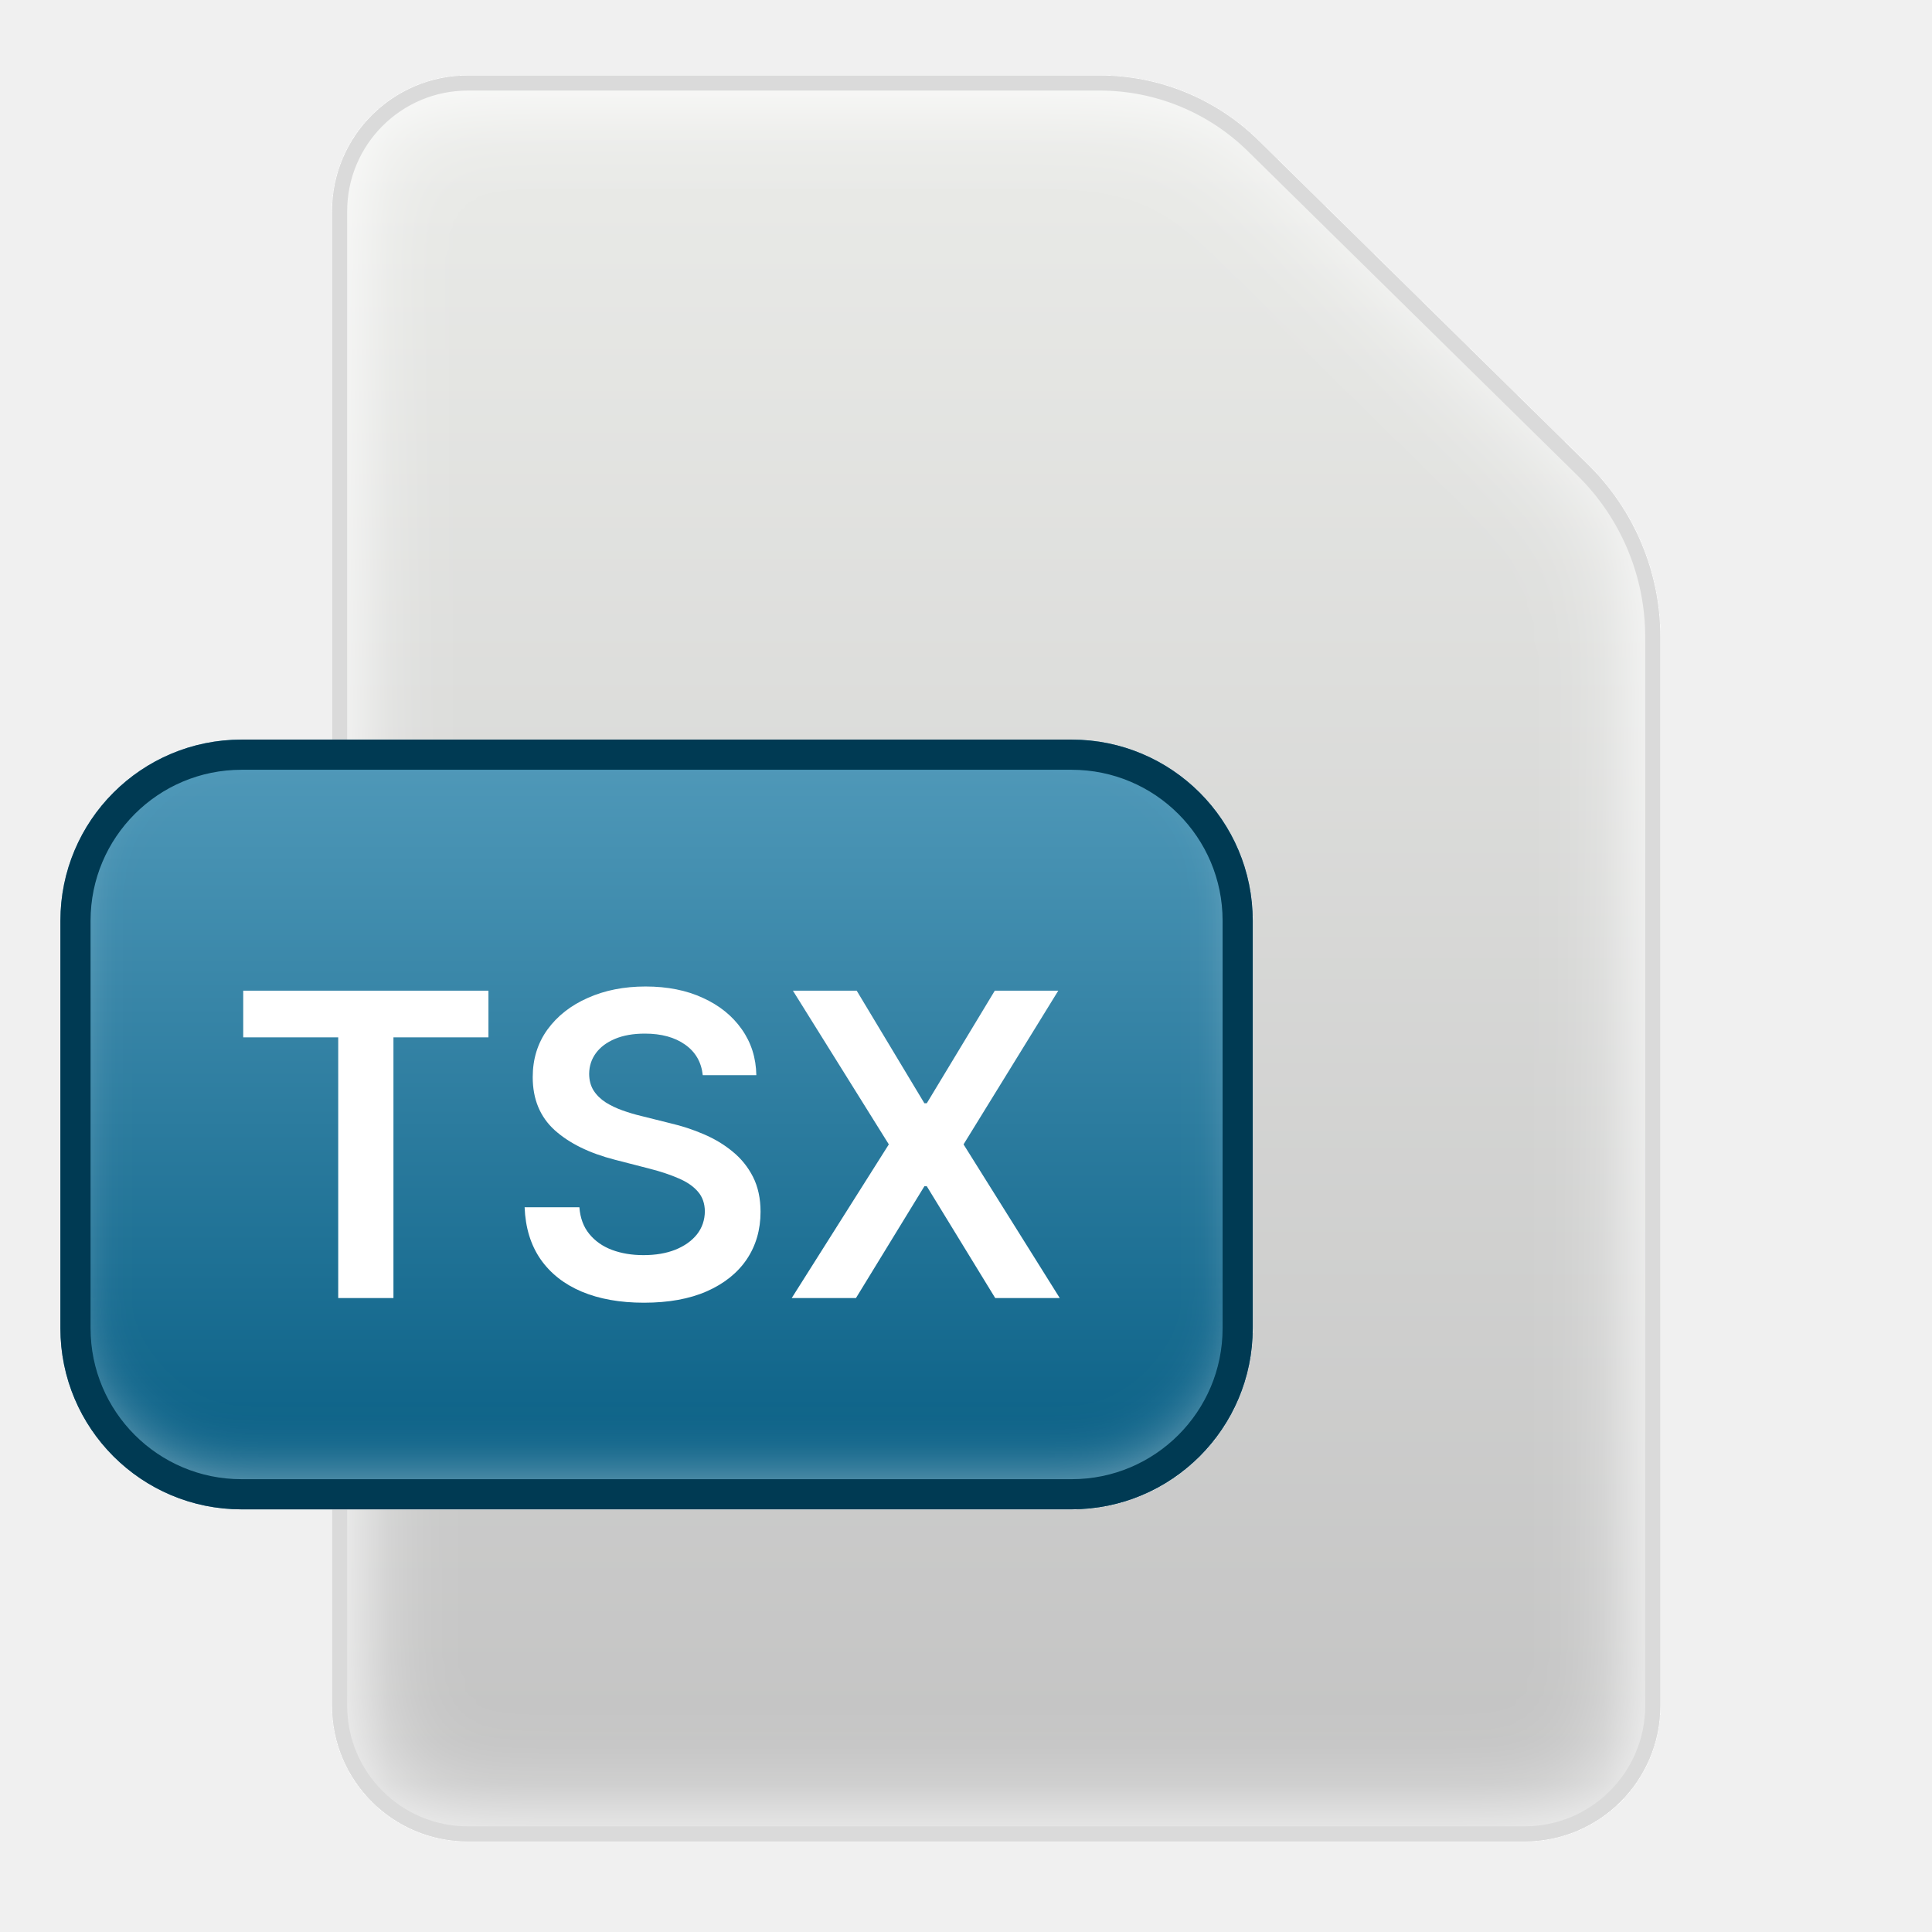
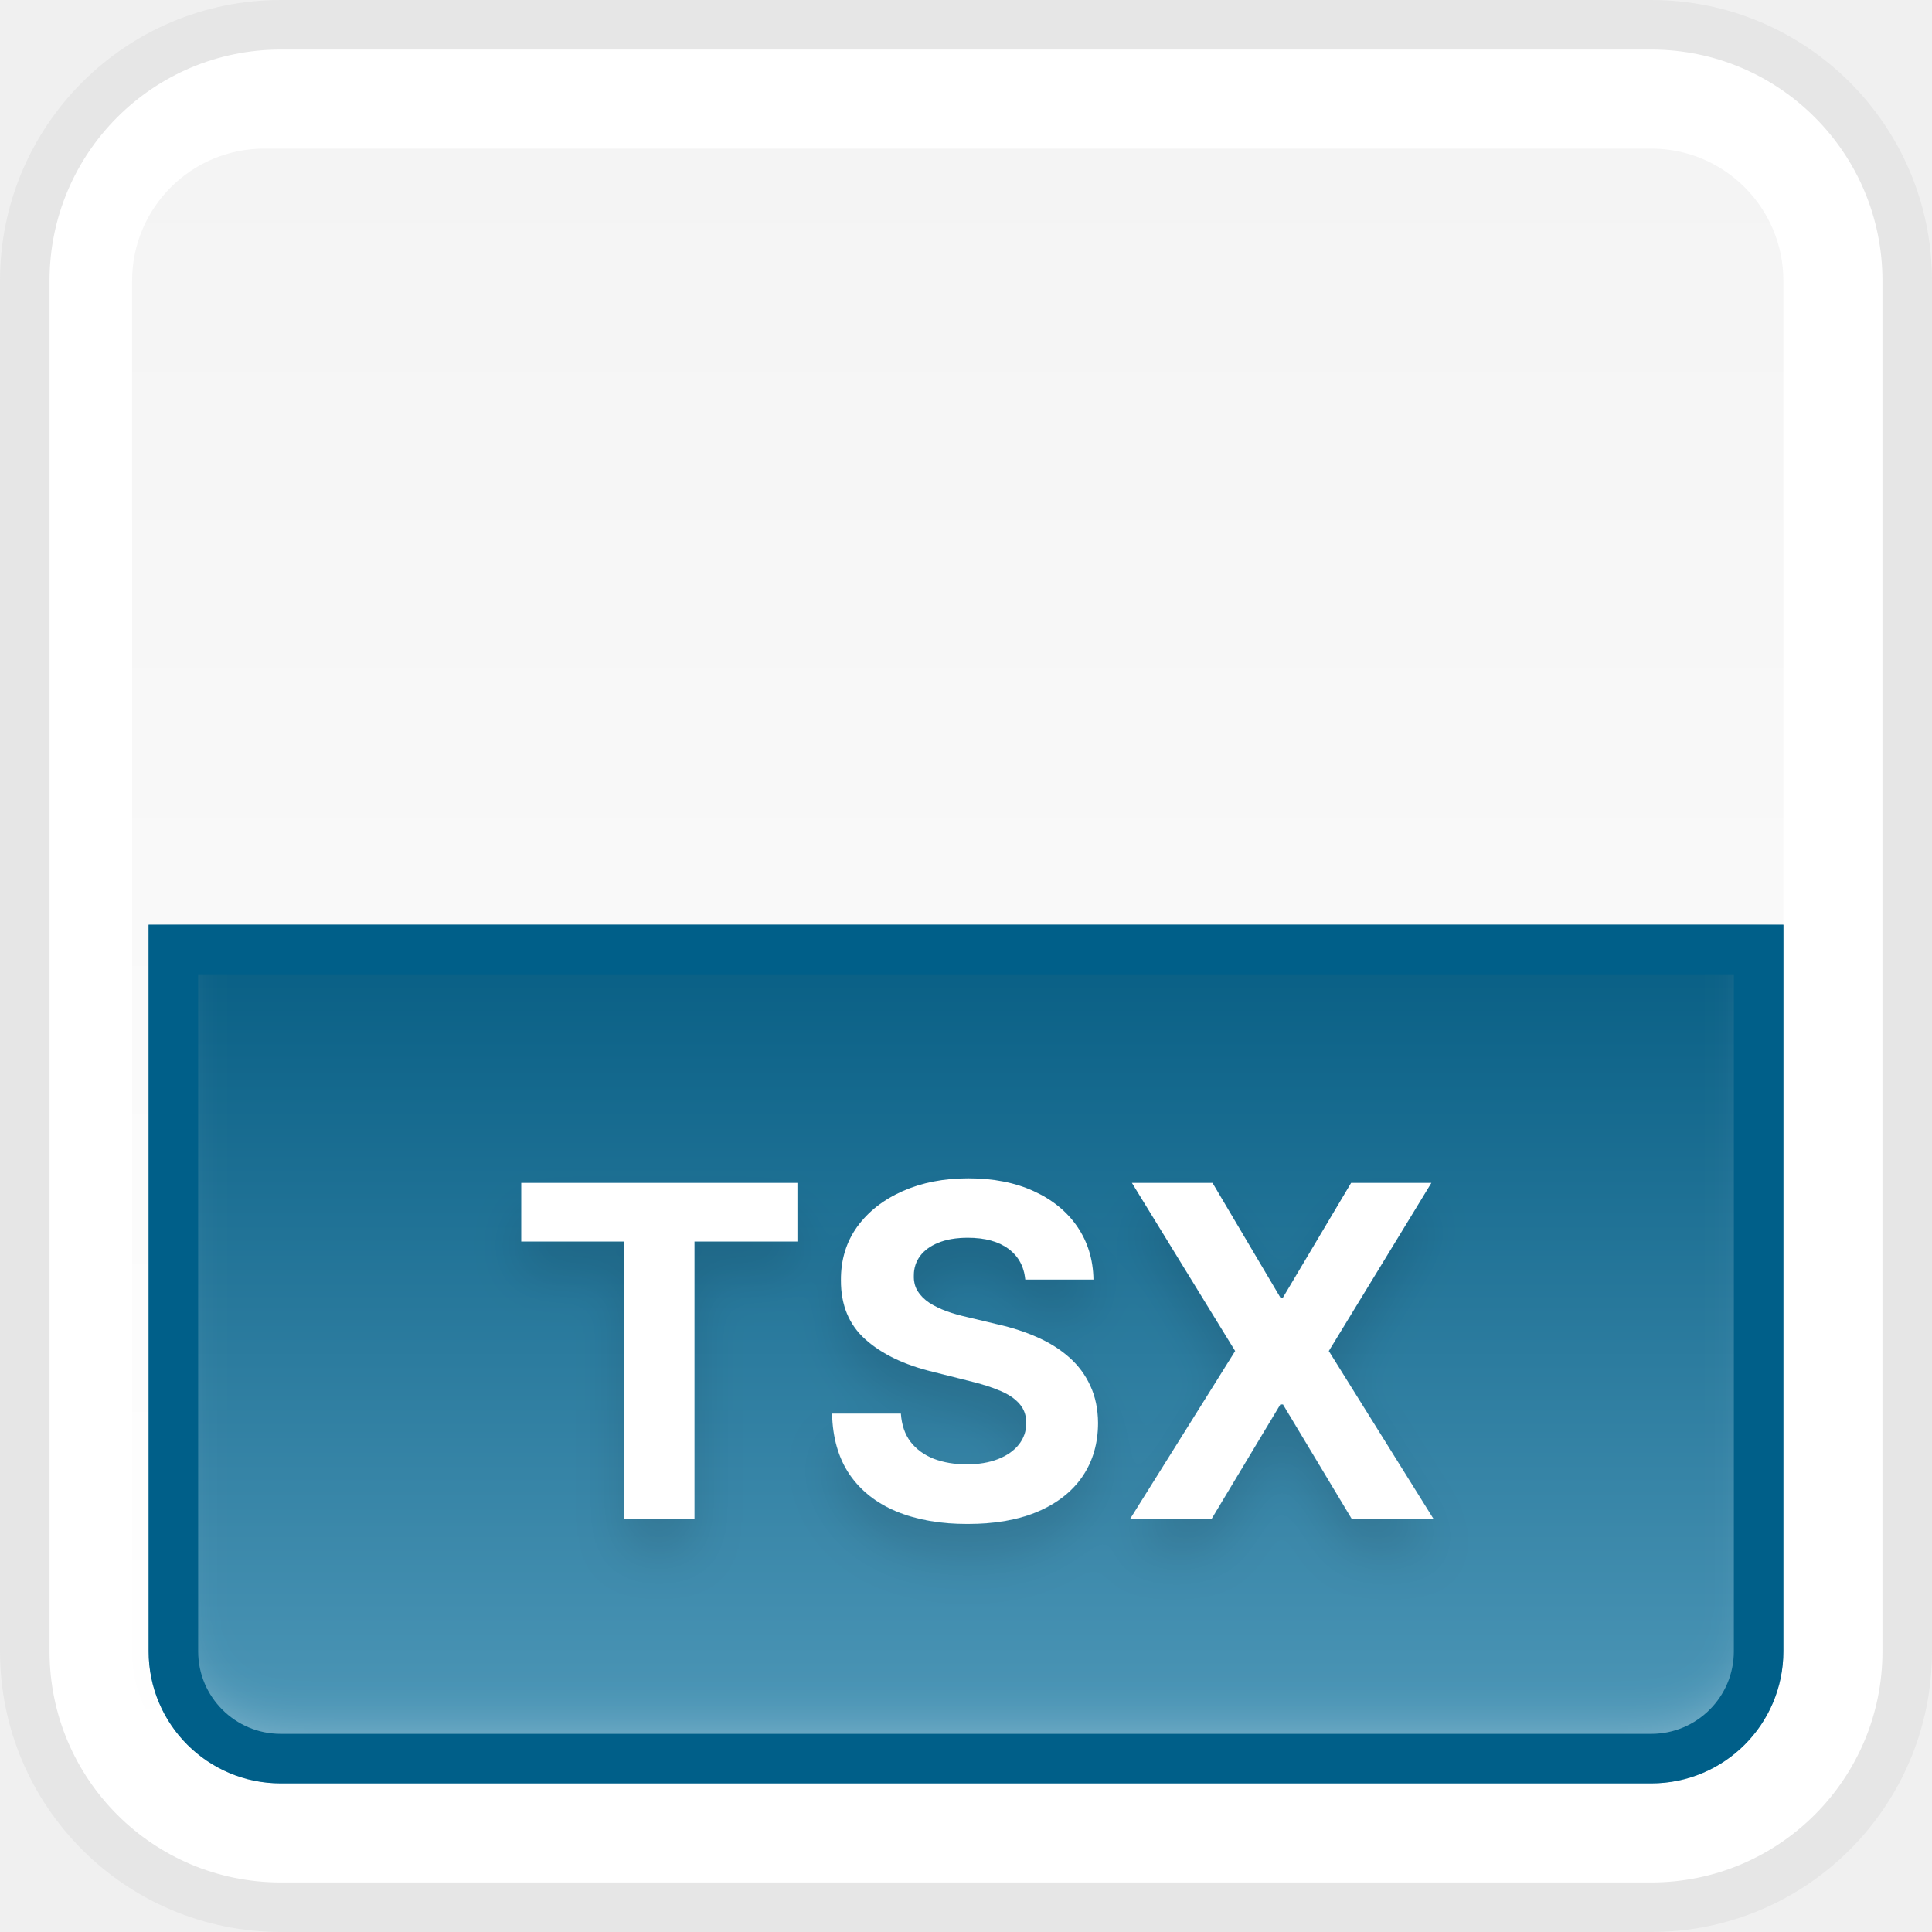
- <svg xmlns="http://www.w3.org/2000/svg" width="128" height="128" viewBox="0 0 128 128" fill="none">
-   <g filter="url(#filter0_i_794_21)">
-     <path d="M22 14C22 9.029 26.029 5 31 5H72.858C76.794 5 80.572 6.547 83.378 9.308L105.221 30.798C108.278 33.806 110 37.915 110 42.204V113C110 117.971 105.971 122 101 122H31C26.029 122 22 117.971 22 113V14Z" fill="url(#paint0_linear_794_21)" />
+ <svg xmlns="http://www.w3.org/2000/svg" width="117" height="117" viewBox="0 0 117 117" fill="none">
+   <rect x="1.5" y="1.5" width="114" height="114" rx="15.5" fill="white" stroke="#E6E6E6" stroke-width="3" />
+   <rect x="8" y="9" width="100" height="99" rx="8" fill="url(#paint0_linear_1071_37)" />
+   <g filter="url(#filter0_i_1071_37)">
+     <path d="M9 56H108V100C108 104.418 104.418 108 100 108H17C12.582 108 9 104.418 9 100V56Z" fill="url(#paint1_linear_1071_37)" />
  </g>
-   <path d="M109.5 42.204V113C109.5 117.694 105.694 121.5 101 121.5H31C26.306 121.5 22.5 117.694 22.5 113V14C22.5 9.306 26.306 5.5 31 5.5H72.858C76.663 5.5 80.315 6.995 83.028 9.664L104.871 31.155C107.832 34.069 109.5 38.049 109.5 42.204Z" stroke="#DADADA" />
-   <g filter="url(#filter1_i_794_21)">
-     <rect x="4" y="49" width="79" height="51" rx="12" fill="url(#paint1_linear_794_21)" />
+   <path d="M10.5 57.5H106.5V100C106.5 103.59 103.59 106.5 100 106.5H17C13.41 106.5 10.5 103.59 10.5 100V57.5Z" stroke="#005F89" stroke-width="3" />
+   <g filter="url(#filter1_d_1071_37)">
+     <path d="M31.567 75.186V71.636H48.291V75.186H42.057V92H37.801V75.186H31.567ZM62.092 77.493C62.013 76.691 61.672 76.068 61.068 75.624C60.465 75.179 59.646 74.957 58.612 74.957C57.91 74.957 57.316 75.057 56.833 75.256C56.349 75.448 55.977 75.716 55.719 76.061C55.467 76.406 55.341 76.797 55.341 77.234C55.328 77.599 55.404 77.917 55.57 78.189C55.742 78.461 55.977 78.696 56.276 78.895C56.574 79.087 56.919 79.256 57.31 79.402C57.701 79.541 58.118 79.66 58.563 79.76L60.392 80.197C61.28 80.396 62.096 80.662 62.838 80.993C63.581 81.324 64.224 81.732 64.767 82.216C65.311 82.7 65.732 83.27 66.03 83.926C66.335 84.582 66.491 85.335 66.497 86.183C66.491 87.43 66.172 88.51 65.543 89.425C64.92 90.333 64.018 91.039 62.838 91.543C61.665 92.04 60.25 92.288 58.592 92.288C56.949 92.288 55.517 92.037 54.297 91.533C53.084 91.029 52.136 90.283 51.453 89.296C50.777 88.301 50.422 87.072 50.389 85.606H54.556C54.602 86.289 54.797 86.859 55.142 87.317C55.493 87.767 55.961 88.109 56.544 88.341C57.134 88.566 57.8 88.679 58.543 88.679C59.272 88.679 59.905 88.573 60.442 88.361C60.985 88.149 61.406 87.854 61.705 87.476C62.003 87.098 62.152 86.664 62.152 86.173C62.152 85.716 62.016 85.331 61.744 85.02C61.479 84.708 61.088 84.443 60.571 84.224C60.061 84.006 59.434 83.807 58.692 83.628L56.474 83.071C54.758 82.653 53.402 82.001 52.408 81.112C51.413 80.224 50.92 79.028 50.926 77.523C50.92 76.29 51.248 75.213 51.911 74.291C52.58 73.37 53.498 72.651 54.665 72.133C55.831 71.617 57.157 71.358 58.642 71.358C60.154 71.358 61.473 71.617 62.599 72.133C63.733 72.651 64.615 73.37 65.244 74.291C65.874 75.213 66.199 76.28 66.219 77.493H62.092ZM73.43 71.636L77.537 78.577H77.696L81.822 71.636H86.684L80.47 81.818L86.824 92H81.872L77.696 85.05H77.537L73.361 92H68.429L74.802 81.818L68.548 71.636H73.43Z" fill="white" />
  </g>
-   <rect x="5" y="50" width="77" height="49" rx="11" stroke="#003A53" stroke-width="2" />
-   <path d="M16.114 68.729V65.636H32.361V68.729H26.067V86H22.408V68.729H16.114ZM46.56 71.234C46.467 70.366 46.076 69.69 45.386 69.206C44.704 68.722 43.815 68.48 42.722 68.48C41.953 68.48 41.293 68.596 40.743 68.828C40.193 69.06 39.772 69.375 39.48 69.773C39.188 70.171 39.039 70.624 39.033 71.135C39.033 71.559 39.129 71.927 39.321 72.239C39.52 72.55 39.788 72.815 40.126 73.034C40.465 73.246 40.839 73.425 41.25 73.571C41.661 73.717 42.075 73.84 42.493 73.939L44.402 74.416C45.171 74.595 45.91 74.837 46.619 75.142C47.335 75.447 47.975 75.831 48.538 76.296C49.108 76.76 49.559 77.32 49.891 77.976C50.222 78.632 50.388 79.401 50.388 80.283C50.388 81.476 50.083 82.526 49.473 83.435C48.863 84.336 47.981 85.042 46.828 85.553C45.681 86.056 44.293 86.308 42.662 86.308C41.078 86.308 39.702 86.063 38.535 85.572C37.376 85.082 36.467 84.366 35.811 83.425C35.161 82.483 34.81 81.337 34.757 79.984H38.386C38.439 80.694 38.658 81.284 39.043 81.754C39.427 82.225 39.928 82.576 40.544 82.808C41.167 83.04 41.863 83.156 42.632 83.156C43.434 83.156 44.137 83.037 44.74 82.798C45.35 82.553 45.827 82.215 46.172 81.784C46.517 81.347 46.692 80.836 46.699 80.253C46.692 79.722 46.536 79.285 46.231 78.94C45.927 78.589 45.499 78.297 44.949 78.065C44.405 77.827 43.769 77.615 43.04 77.429L40.723 76.832C39.046 76.401 37.72 75.749 36.746 74.874C35.778 73.992 35.294 72.822 35.294 71.364C35.294 70.164 35.619 69.113 36.269 68.212C36.925 67.31 37.816 66.611 38.943 66.114C40.07 65.61 41.346 65.358 42.771 65.358C44.216 65.358 45.483 65.61 46.57 66.114C47.663 66.611 48.522 67.303 49.145 68.192C49.768 69.073 50.09 70.088 50.109 71.234H46.56ZM56.759 65.636L61.243 73.094H61.402L65.907 65.636H70.113L63.838 75.818L70.212 86H65.936L61.402 78.592H61.243L56.709 86H52.453L58.887 75.818L52.533 65.636H56.759Z" fill="white" />
  <defs>
-     <filter id="filter0_i_794_21" x="22" y="5" width="88" height="117" filterUnits="userSpaceOnUse" color-interpolation-filters="sRGB">
-       <feFlood flood-opacity="0" result="BackgroundImageFix" />
-       <feBlend mode="normal" in="SourceGraphic" in2="BackgroundImageFix" result="shape" />
-       <feColorMatrix in="SourceAlpha" type="matrix" values="0 0 0 0 0 0 0 0 0 0 0 0 0 0 0 0 0 0 127 0" result="hardAlpha" />
-       <feOffset />
-       <feGaussianBlur stdDeviation="4" />
-       <feComposite in2="hardAlpha" operator="arithmetic" k2="-1" k3="1" />
-       <feColorMatrix type="matrix" values="0 0 0 0 1 0 0 0 0 1 0 0 0 0 1 0 0 0 1 0" />
-       <feBlend mode="normal" in2="shape" result="effect1_innerShadow_794_21" />
-     </filter>
-     <filter id="filter1_i_794_21" x="4" y="47" width="79" height="53" filterUnits="userSpaceOnUse" color-interpolation-filters="sRGB">
+     <filter id="filter0_i_1071_37" x="9" y="54" width="99" height="54" filterUnits="userSpaceOnUse" color-interpolation-filters="sRGB">
      <feFlood flood-opacity="0" result="BackgroundImageFix" />
      <feBlend mode="normal" in="SourceGraphic" in2="BackgroundImageFix" result="shape" />
      <feColorMatrix in="SourceAlpha" type="matrix" values="0 0 0 0 0 0 0 0 0 0 0 0 0 0 0 0 0 0 127 0" result="hardAlpha" />
      <feOffset dy="-2" />
      <feGaussianBlur stdDeviation="2" />
      <feComposite in2="hardAlpha" operator="arithmetic" k2="-1" k3="1" />
      <feColorMatrix type="matrix" values="0 0 0 0 1 0 0 0 0 1 0 0 0 0 1 0 0 0 0.5 0" />
-       <feBlend mode="normal" in2="shape" result="effect1_innerShadow_794_21" />
+       <feBlend mode="normal" in2="shape" result="effect1_innerShadow_1071_37" />
    </filter>
-     <linearGradient id="paint0_linear_794_21" x1="66" y1="5" x2="66" y2="122" gradientUnits="userSpaceOnUse">
-       <stop stop-color="#EBECE9" />
-       <stop offset="1" stop-color="#C2C2C2" />
+     <filter id="filter1_d_1071_37" x="28.566" y="70.358" width="61.257" height="26.93" filterUnits="userSpaceOnUse" color-interpolation-filters="sRGB">
+       <feFlood flood-opacity="0" result="BackgroundImageFix" />
+       <feColorMatrix in="SourceAlpha" type="matrix" values="0 0 0 0 0 0 0 0 0 0 0 0 0 0 0 0 0 0 127 0" result="hardAlpha" />
+       <feOffset dy="2" />
+       <feGaussianBlur stdDeviation="1.5" />
+       <feComposite in2="hardAlpha" operator="out" />
+       <feColorMatrix type="matrix" values="0 0 0 0 0 0 0 0 0 0 0 0 0 0 0 0 0 0 0.12 0" />
+       <feBlend mode="normal" in2="BackgroundImageFix" result="effect1_dropShadow_1071_37" />
+       <feBlend mode="normal" in="SourceGraphic" in2="effect1_dropShadow_1071_37" result="shape" />
+     </filter>
+     <linearGradient id="paint0_linear_1071_37" x1="58" y1="9" x2="58" y2="108" gradientUnits="userSpaceOnUse">
+       <stop stop-color="#F4F4F4" />
+       <stop offset="1" stop-color="white" />
    </linearGradient>
-     <linearGradient id="paint1_linear_794_21" x1="43.5" y1="49" x2="43.5" y2="100" gradientUnits="userSpaceOnUse">
-       <stop stop-color="#519ABA" />
-       <stop offset="1" stop-color="#065D83" />
+     <linearGradient id="paint1_linear_1071_37" x1="58.5" y1="56" x2="58.5" y2="108" gradientUnits="userSpaceOnUse">
+       <stop stop-color="#065D83" />
+       <stop offset="1" stop-color="#519ABA" />
    </linearGradient>
  </defs>
</svg>
